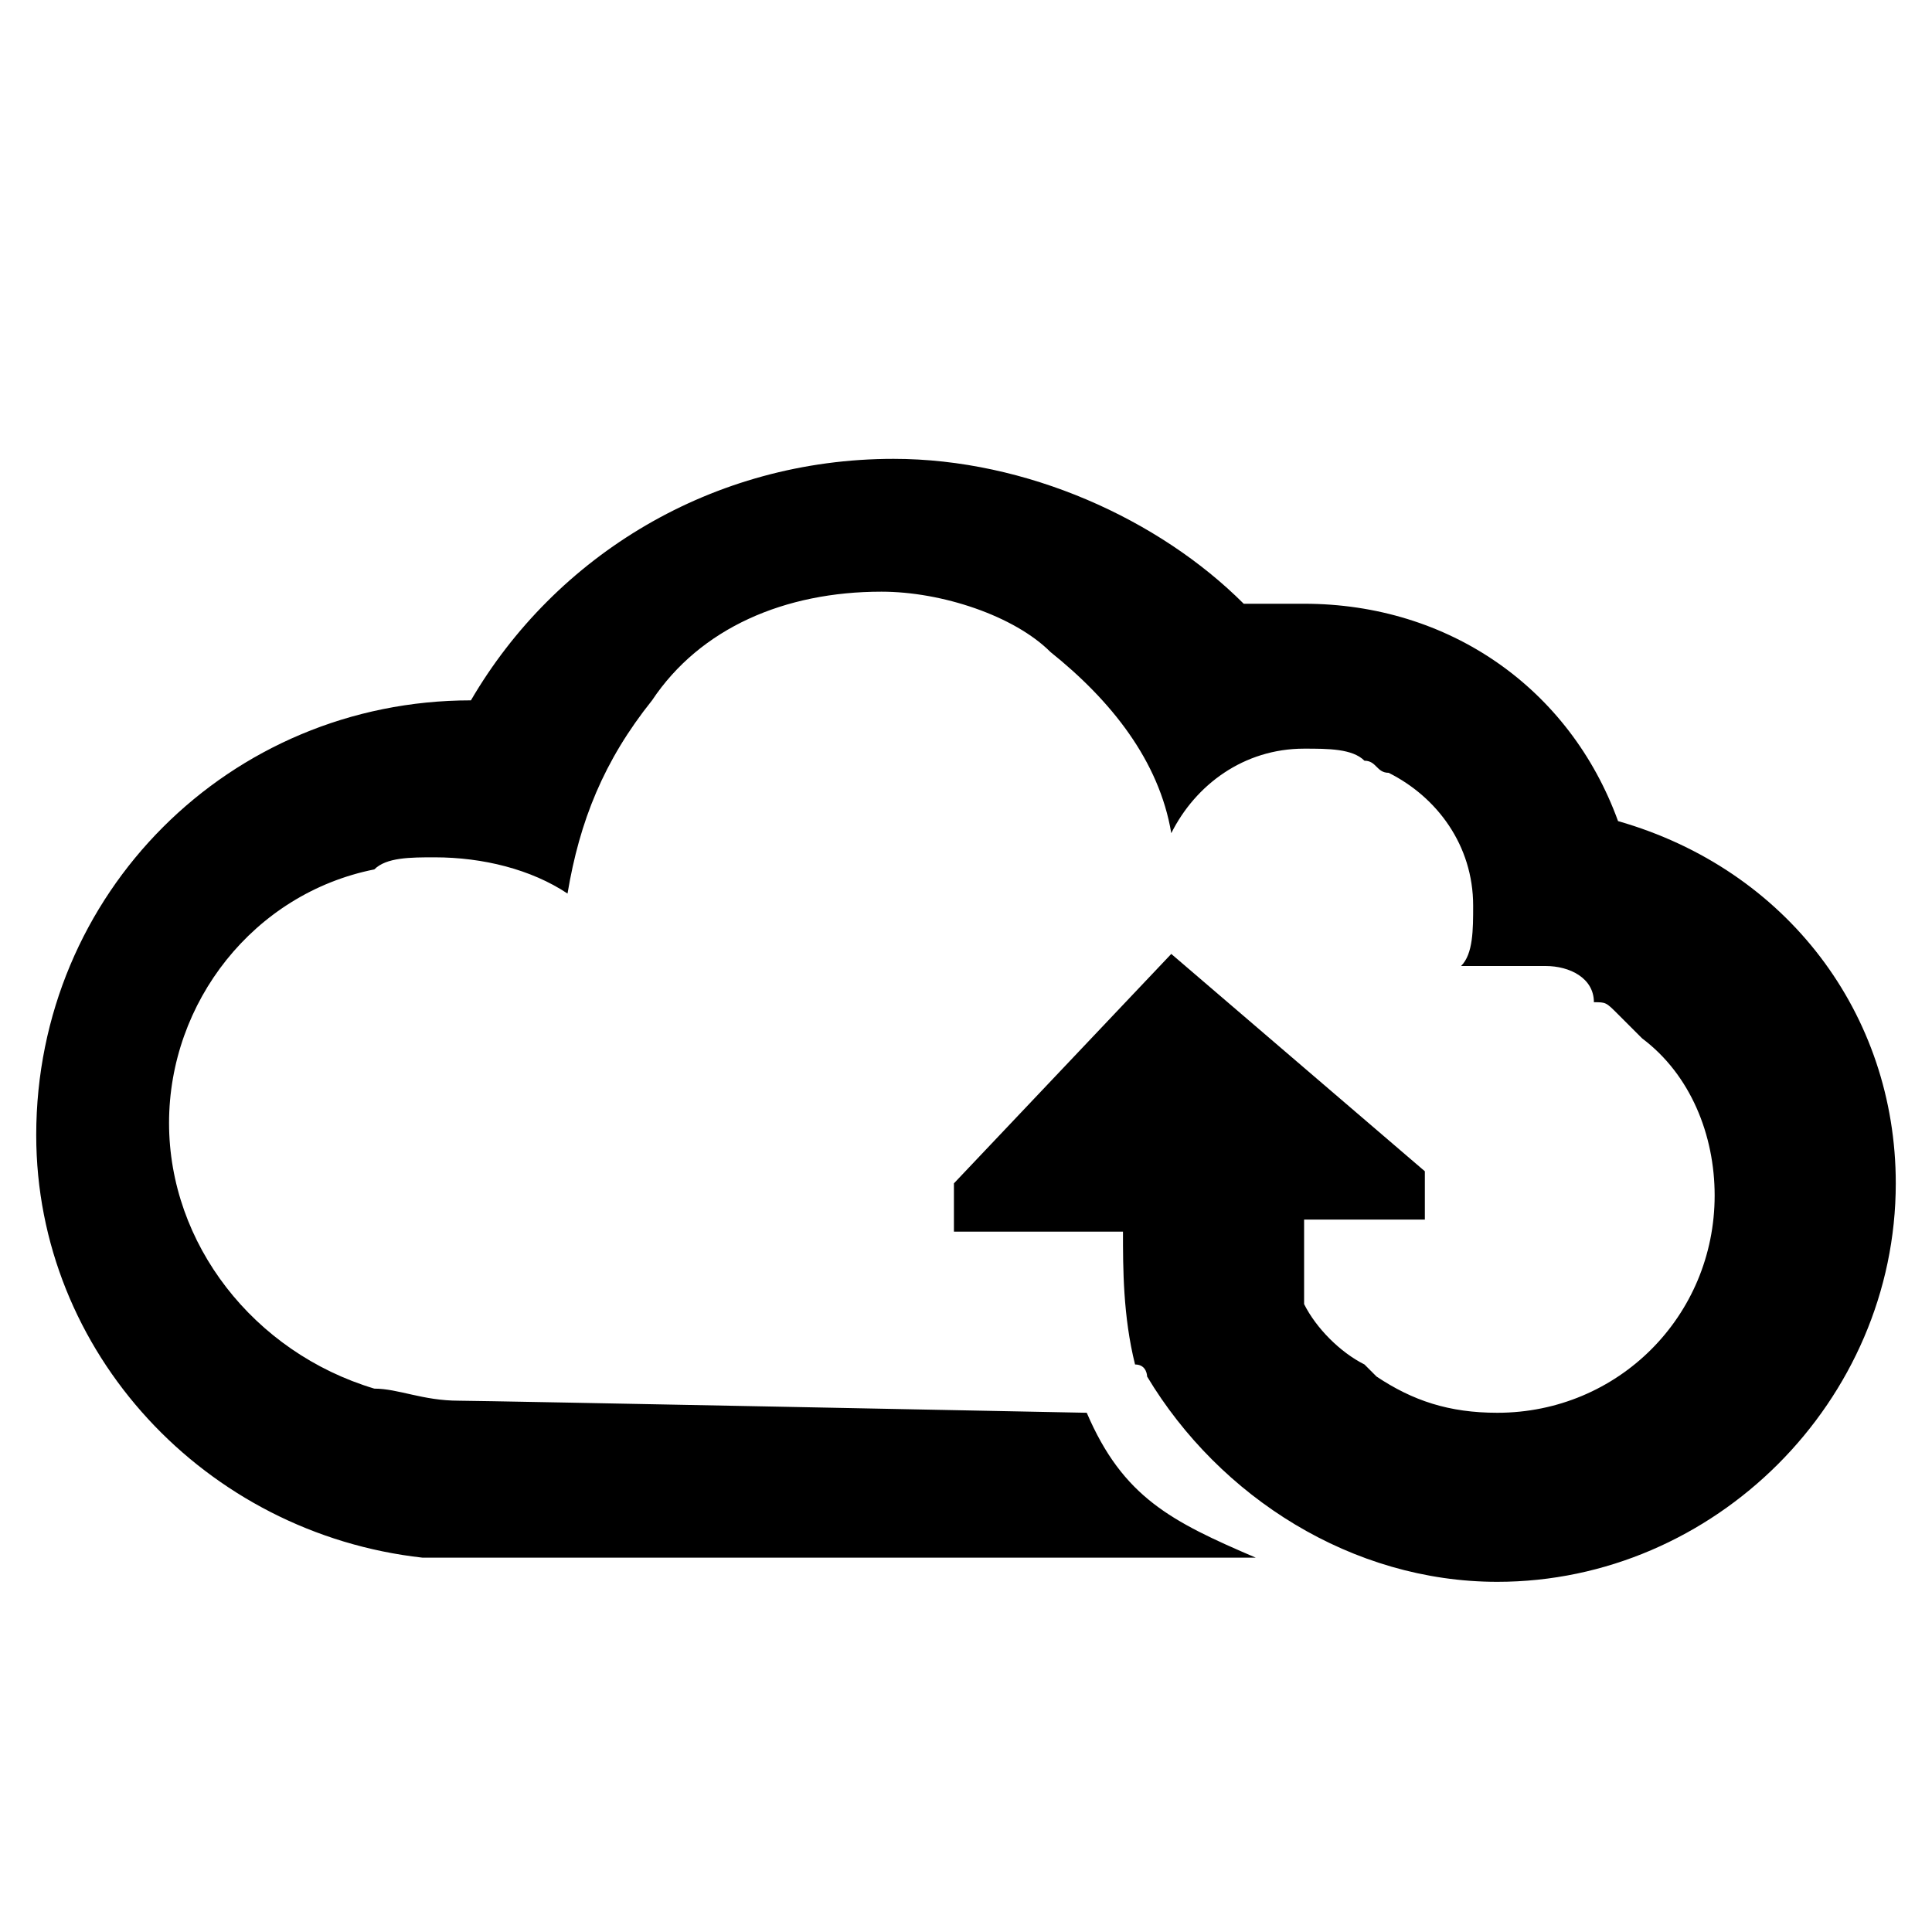
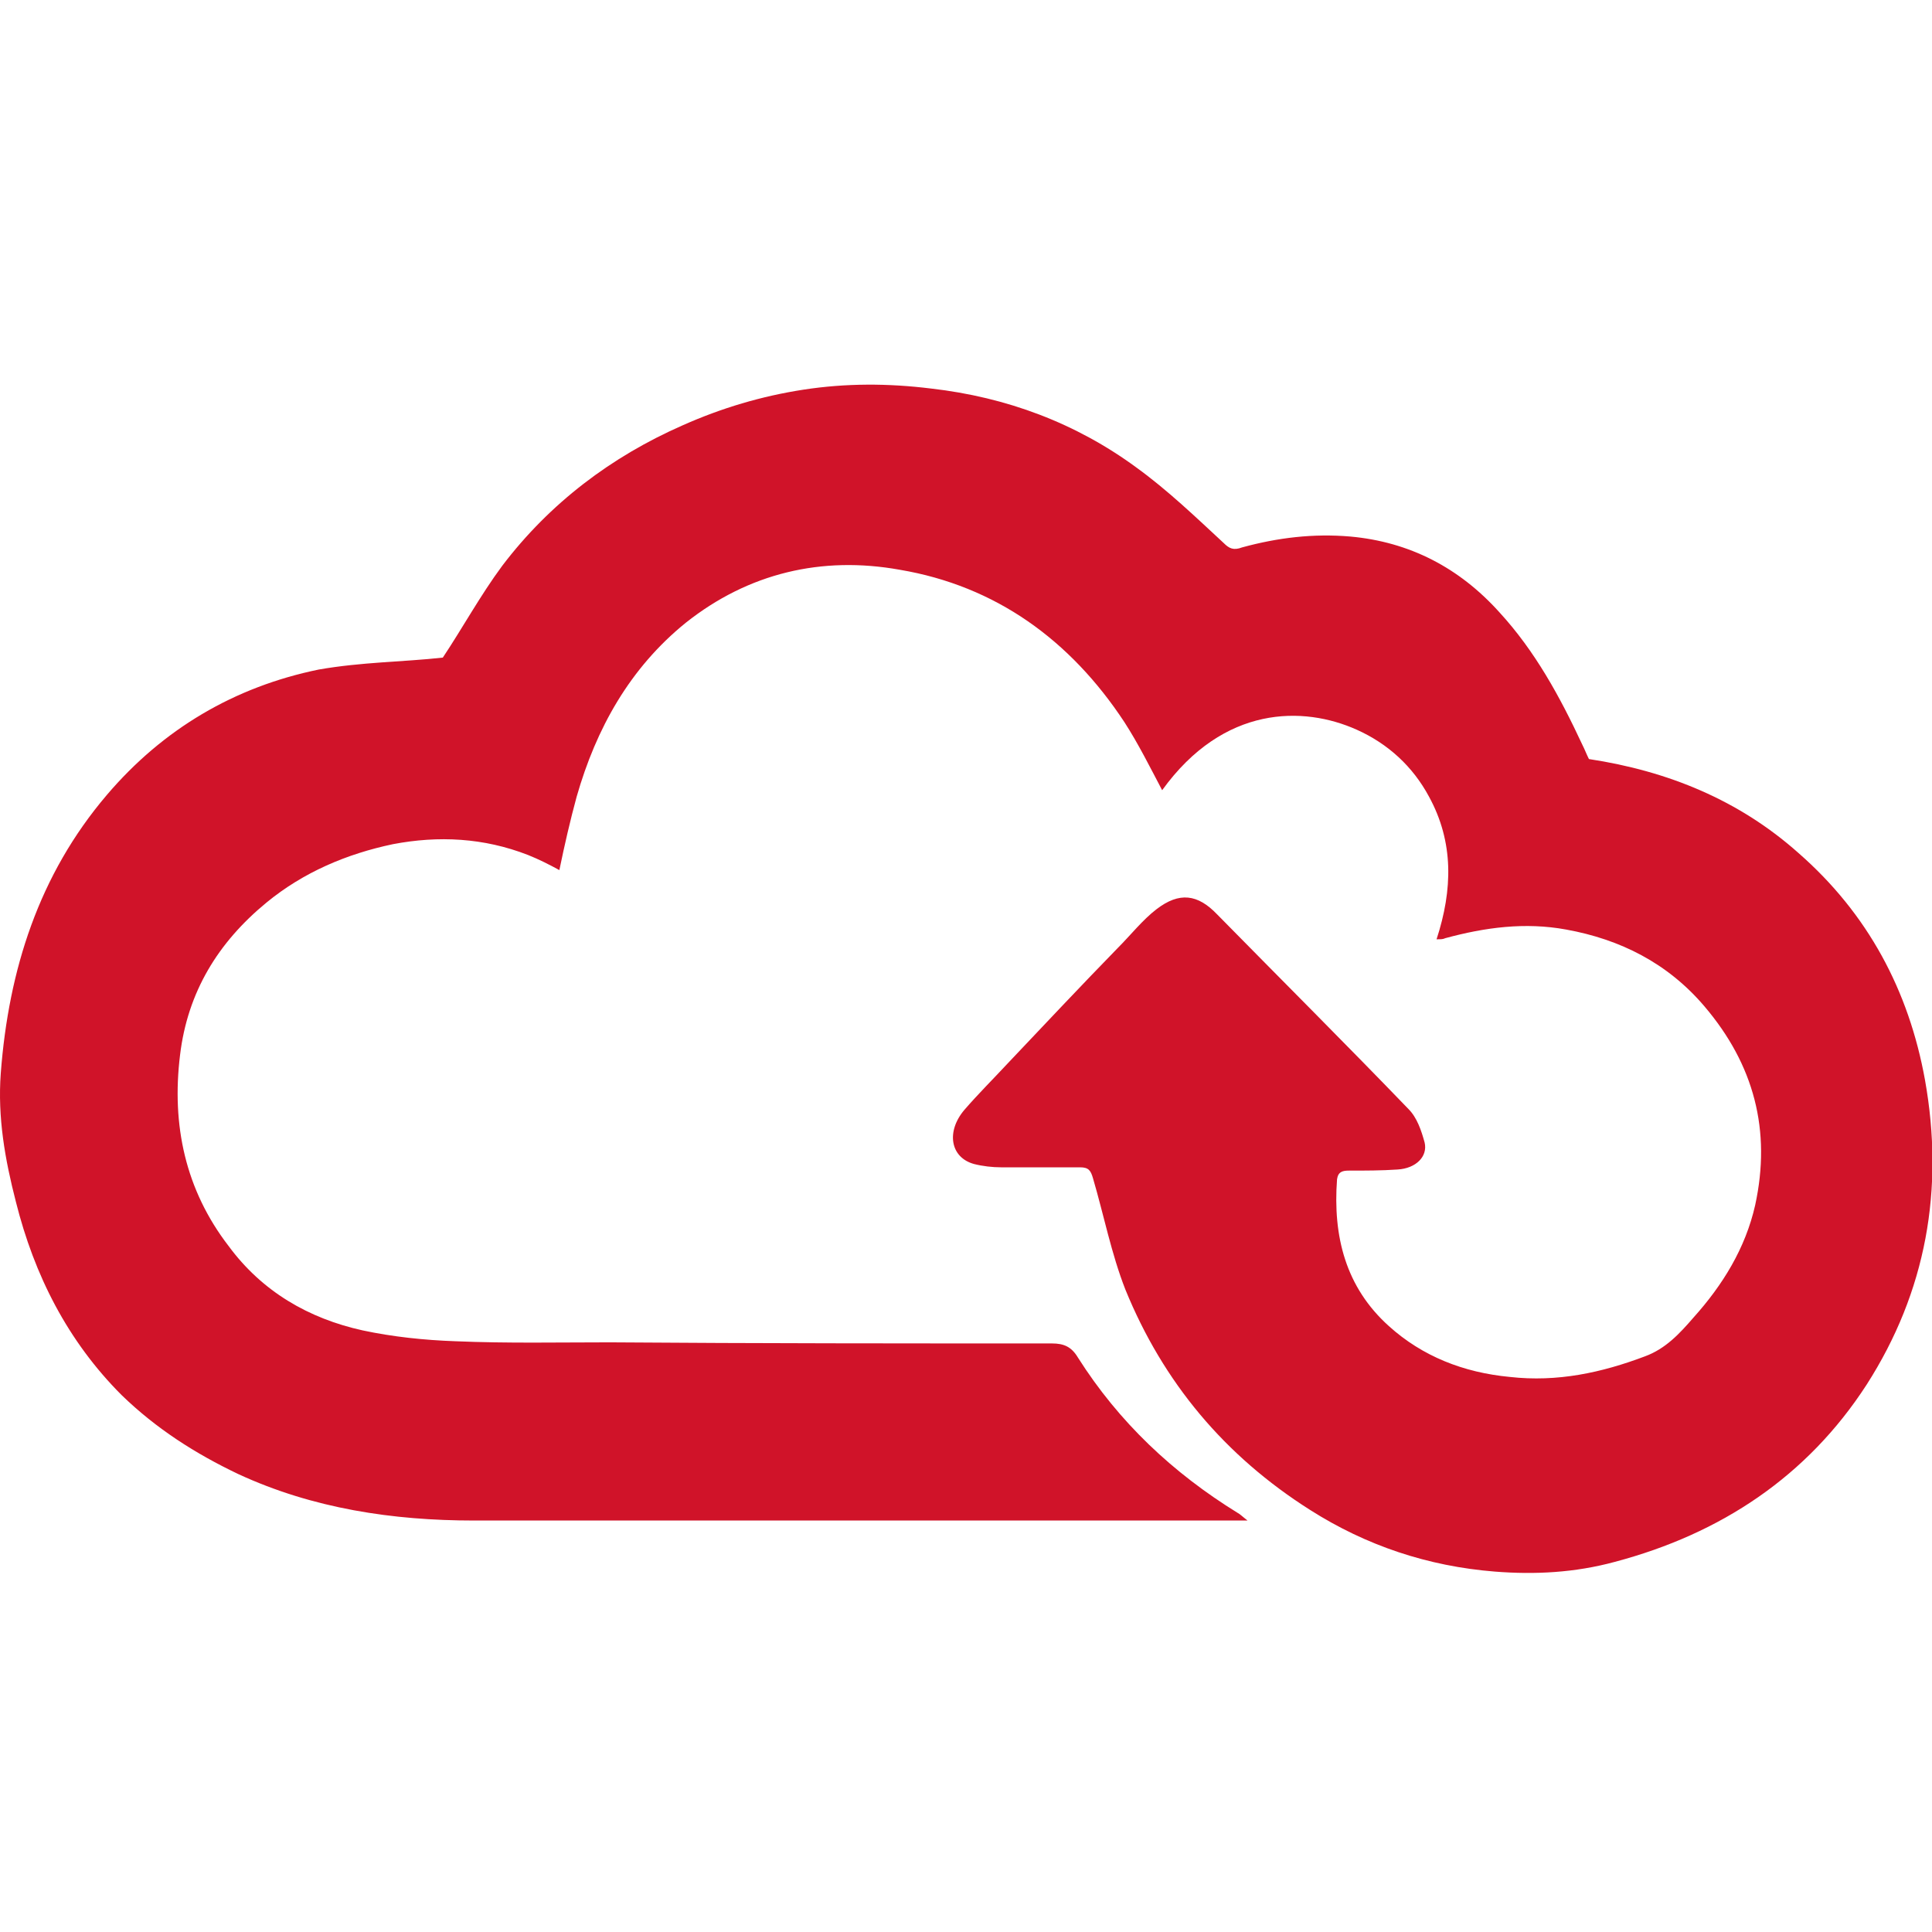
- <svg xmlns="http://www.w3.org/2000/svg" viewBox="0 0 1024 1024" version="1.1">
-   <path d="M1004.8 627.2c0 115.2-96 211.2-211.2 211.2-76.8 0-147.2-44.8-185.6-108.8 0 0 0-6.4-6.4-6.4-6.4-25.6-6.4-51.2-6.4-70.4h-89.6v-25.6l115.2-121.6 134.4 115.2v25.6h-64v44.8c6.4 12.8 19.2 25.6 32 32l6.4 6.4c19.2 12.8 38.4 19.2 64 19.2 64 0 115.2-51.2 115.2-115.2 0-32-12.8-64-38.4-83.2l-12.8-12.8c-6.4-6.4-6.4-6.4-12.8-6.4 0-12.8-12.8-19.2-25.6-19.2H774.4c6.4-6.4 6.4-19.2 6.4-32 0-32-19.2-57.6-44.8-70.4-6.4 0-6.4-6.4-12.8-6.4-6.4-6.4-19.2-6.4-32-6.4-32 0-57.6 19.2-70.4 44.8-6.4-38.4-32-70.4-64-96-19.2-19.2-57.6-32-89.6-32-51.2 0-96 19.2-121.6 57.6-25.6 32-38.4 64-44.8 102.4-19.2-12.8-44.8-19.2-70.4-19.2-12.8 0-25.6 0-32 6.4-64 12.8-108.8 70.4-108.8 134.4S134.4 716.8 198.4 736c12.8 0 25.6 6.4 44.8 6.4 12.8 0 332.8 6.4 332.8 6.4 19.2 44.8 44.8 57.6 89.6 76.8H224c-115.2-12.8-204.8-108.8-204.8-224 0-128 102.4-230.4 230.4-230.4 44.8-76.8 128-128 224-128 70.4 0 140.8 32 185.6 76.8h32c76.8 0 140.8 44.8 166.4 115.2 89.6 25.6 147.2 102.4 147.2 192z" p-id="810" />
+ <svg xmlns="http://www.w3.org/2000/svg" t="1679558134608" class="icon" viewBox="0 0 1123 1024" version="1.1" p-id="3754" width="16" height="16">
+   <path d="M257.391 332.742c11.331-16.996 21.943-36.386 34.551-53.382 27.609-36.386 63.436-63.436 104.85-81.63 22.582-10.054 45.882-16.996 70.299-20.747 24.497-3.75 48.994-3.75 74.129-0.638 43.967 5.027 84.183 20.108 119.292 45.882 18.193 13.166 34.551 28.886 50.829 43.967 3.112 3.112 5.665 4.389 10.692 2.474 20.747-5.665 41.413-8.139 62.798-6.304 34.551 3.112 63.436 18.193 86.657 43.967 20.747 22.582 35.189 48.994 48.355 77.241 1.277 2.474 2.474 5.665 3.75 8.139 45.882 6.942 87.295 23.858 121.846 54.659 40.216 35.189 64.075 79.794 73.491 131.9 11.331 63.436 0.638 123.123-33.913 177.064-34.551 53.382-84.742 86.657-146.343 103.014-23.22 6.304-46.44 7.501-69.74 5.665-38.94-3.112-74.767-15.081-107.403-35.828-49.632-31.439-85.38-74.129-107.403-128.15-8.139-20.747-12.528-43.328-18.831-64.713-1.277-4.389-2.474-6.304-7.501-6.304h-45.882c-5.027 0-10.692-0.638-15.719-1.915-13.804-3.75-16.358-18.831-5.665-31.439 8.139-9.416 16.996-18.193 25.135-26.97 21.385-22.582 42.69-45.243 64.075-67.187 7.501-7.501 14.443-16.358 22.582-22.582 13.166-10.054 23.858-8.777 35.189 3.112 37.025 37.663 74.767 75.326 111.153 113.068 5.027 5.027 7.501 12.528 9.416 19.47 1.915 8.139-5.027 15.081-15.719 15.719-9.416 0.638-18.831 0.638-28.247 0.638-3.75 0-6.304 0.638-6.942 5.027-2.474 33.274 5.027 62.798 30.162 85.38 19.47 17.555 43.328 26.97 70.299 29.524 27.609 3.112 53.382-2.474 78.518-11.969 11.969-4.389 20.108-13.166 28.247-22.582 16.916-18.831 30.162-40.216 35.828-65.352 9.416-43.328-0.638-81.63-29.524-115.542-21.385-25.135-48.994-38.94-80.353-44.605-23.858-4.389-47.079-1.277-70.299 5.027-1.277 0.638-2.474 0.638-5.027 0.638 9.416-28.886 10.054-56.494-4.389-82.906-9.416-17.555-23.858-30.801-42.052-38.94-30.801-13.804-77.241-14.443-113.068 35.189-6.942-13.166-13.804-26.97-21.943-39.578-31.439-47.717-74.767-79.156-130.623-88.572-45.243-8.139-87.933 1.915-124.319 30.801-32.636 26.412-52.106 61.521-63.436 101.099-3.75 13.804-6.942 27.609-10.054 42.69-5.665-3.112-11.969-6.304-18.193-8.777-25.774-10.054-52.106-11.331-78.518-6.304-26.97 5.665-52.106 16.358-73.491 33.913-28.247 23.22-45.882 52.106-50.27 88.572-5.027 40.855 3.112 78.518 28.247 111.153 19.47 26.412 46.44 42.052 77.879 48.994 17.555 3.75 35.828 5.665 54.021 6.304 30.162 1.277 59.686 0.638 89.769 0.638 85.38 0.638 171.478 0.638 256.858 0.638 6.942 0 11.331 1.915 15.081 8.139 23.858 37.663 55.297 67.187 92.96 90.407 1.277 0.638 2.474 1.915 5.665 4.389H275.504c-47.079 0-93.599-6.942-136.927-26.97-25.135-11.969-47.717-26.412-67.825-45.882-31.439-31.439-50.829-69.74-61.521-112.43C2.927 624.55-1.462 600.053 0.453 574.279 5.001 514.274 22.556 458.977 62.134 412.536c32.636-38.301 74.129-62.798 123.123-72.852 25.055-4.389 48.914-4.389 72.134-6.942z" fill="#D01329" p-id="3755" />
</svg>
